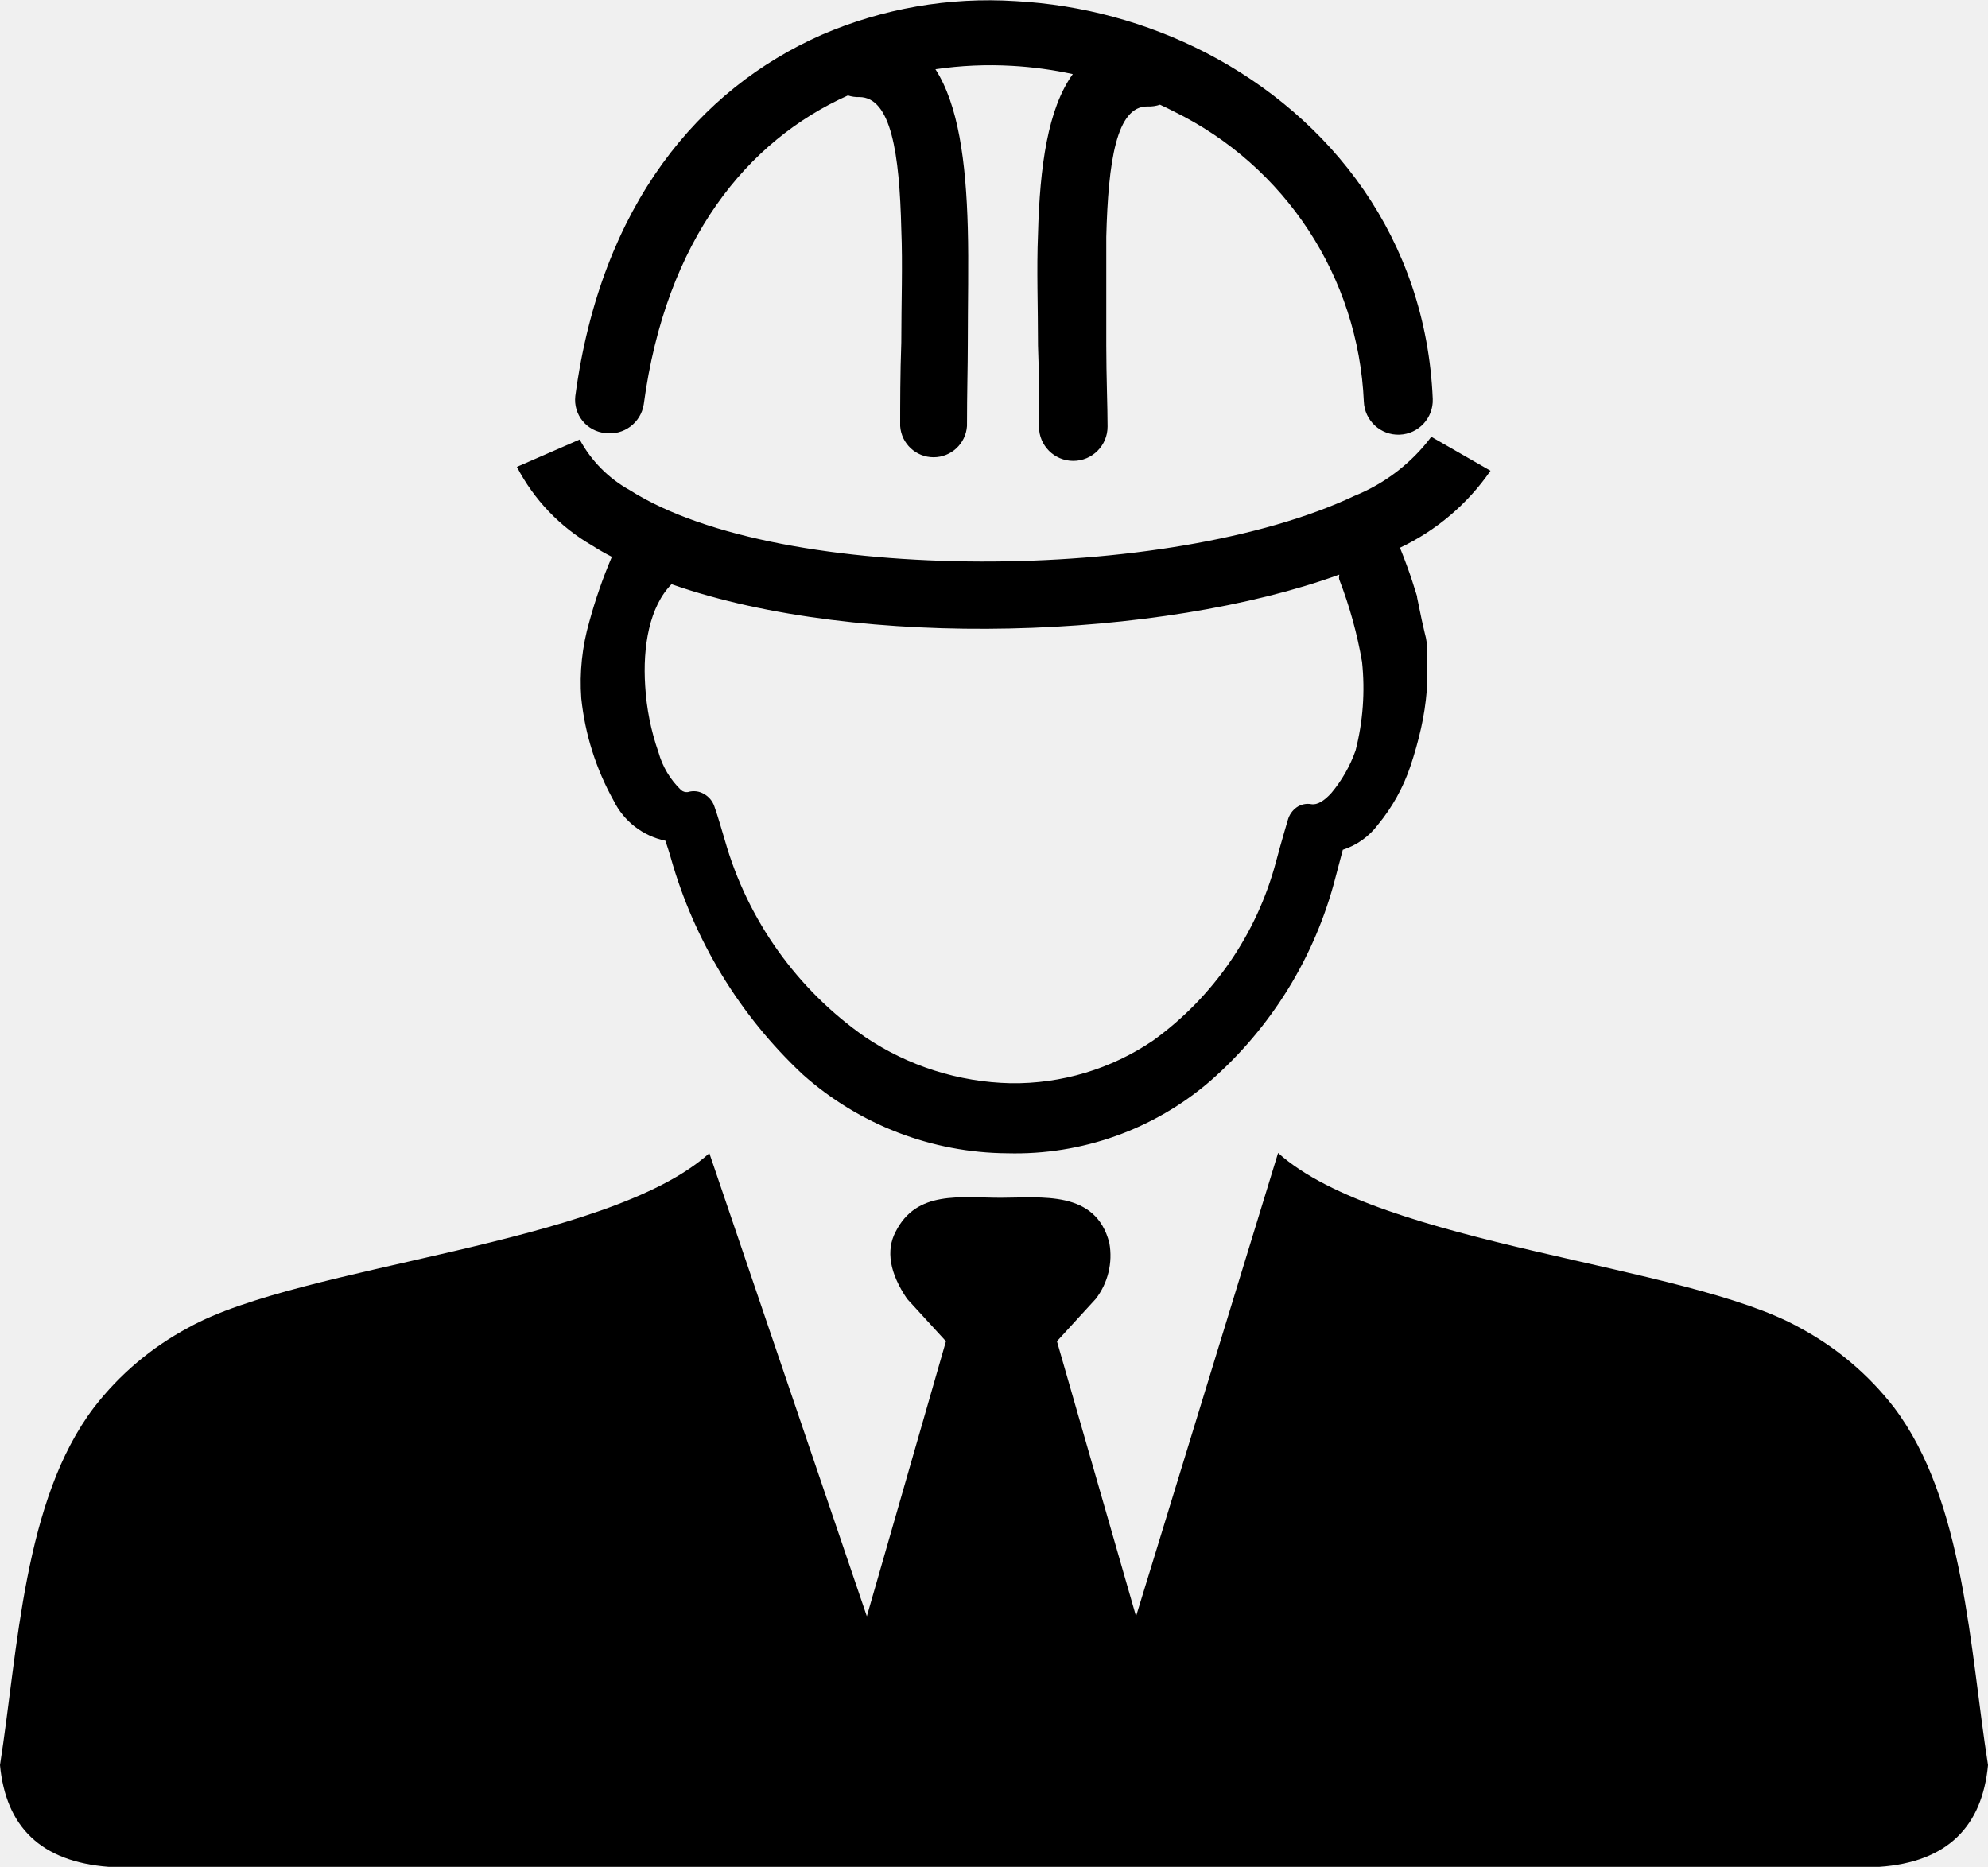
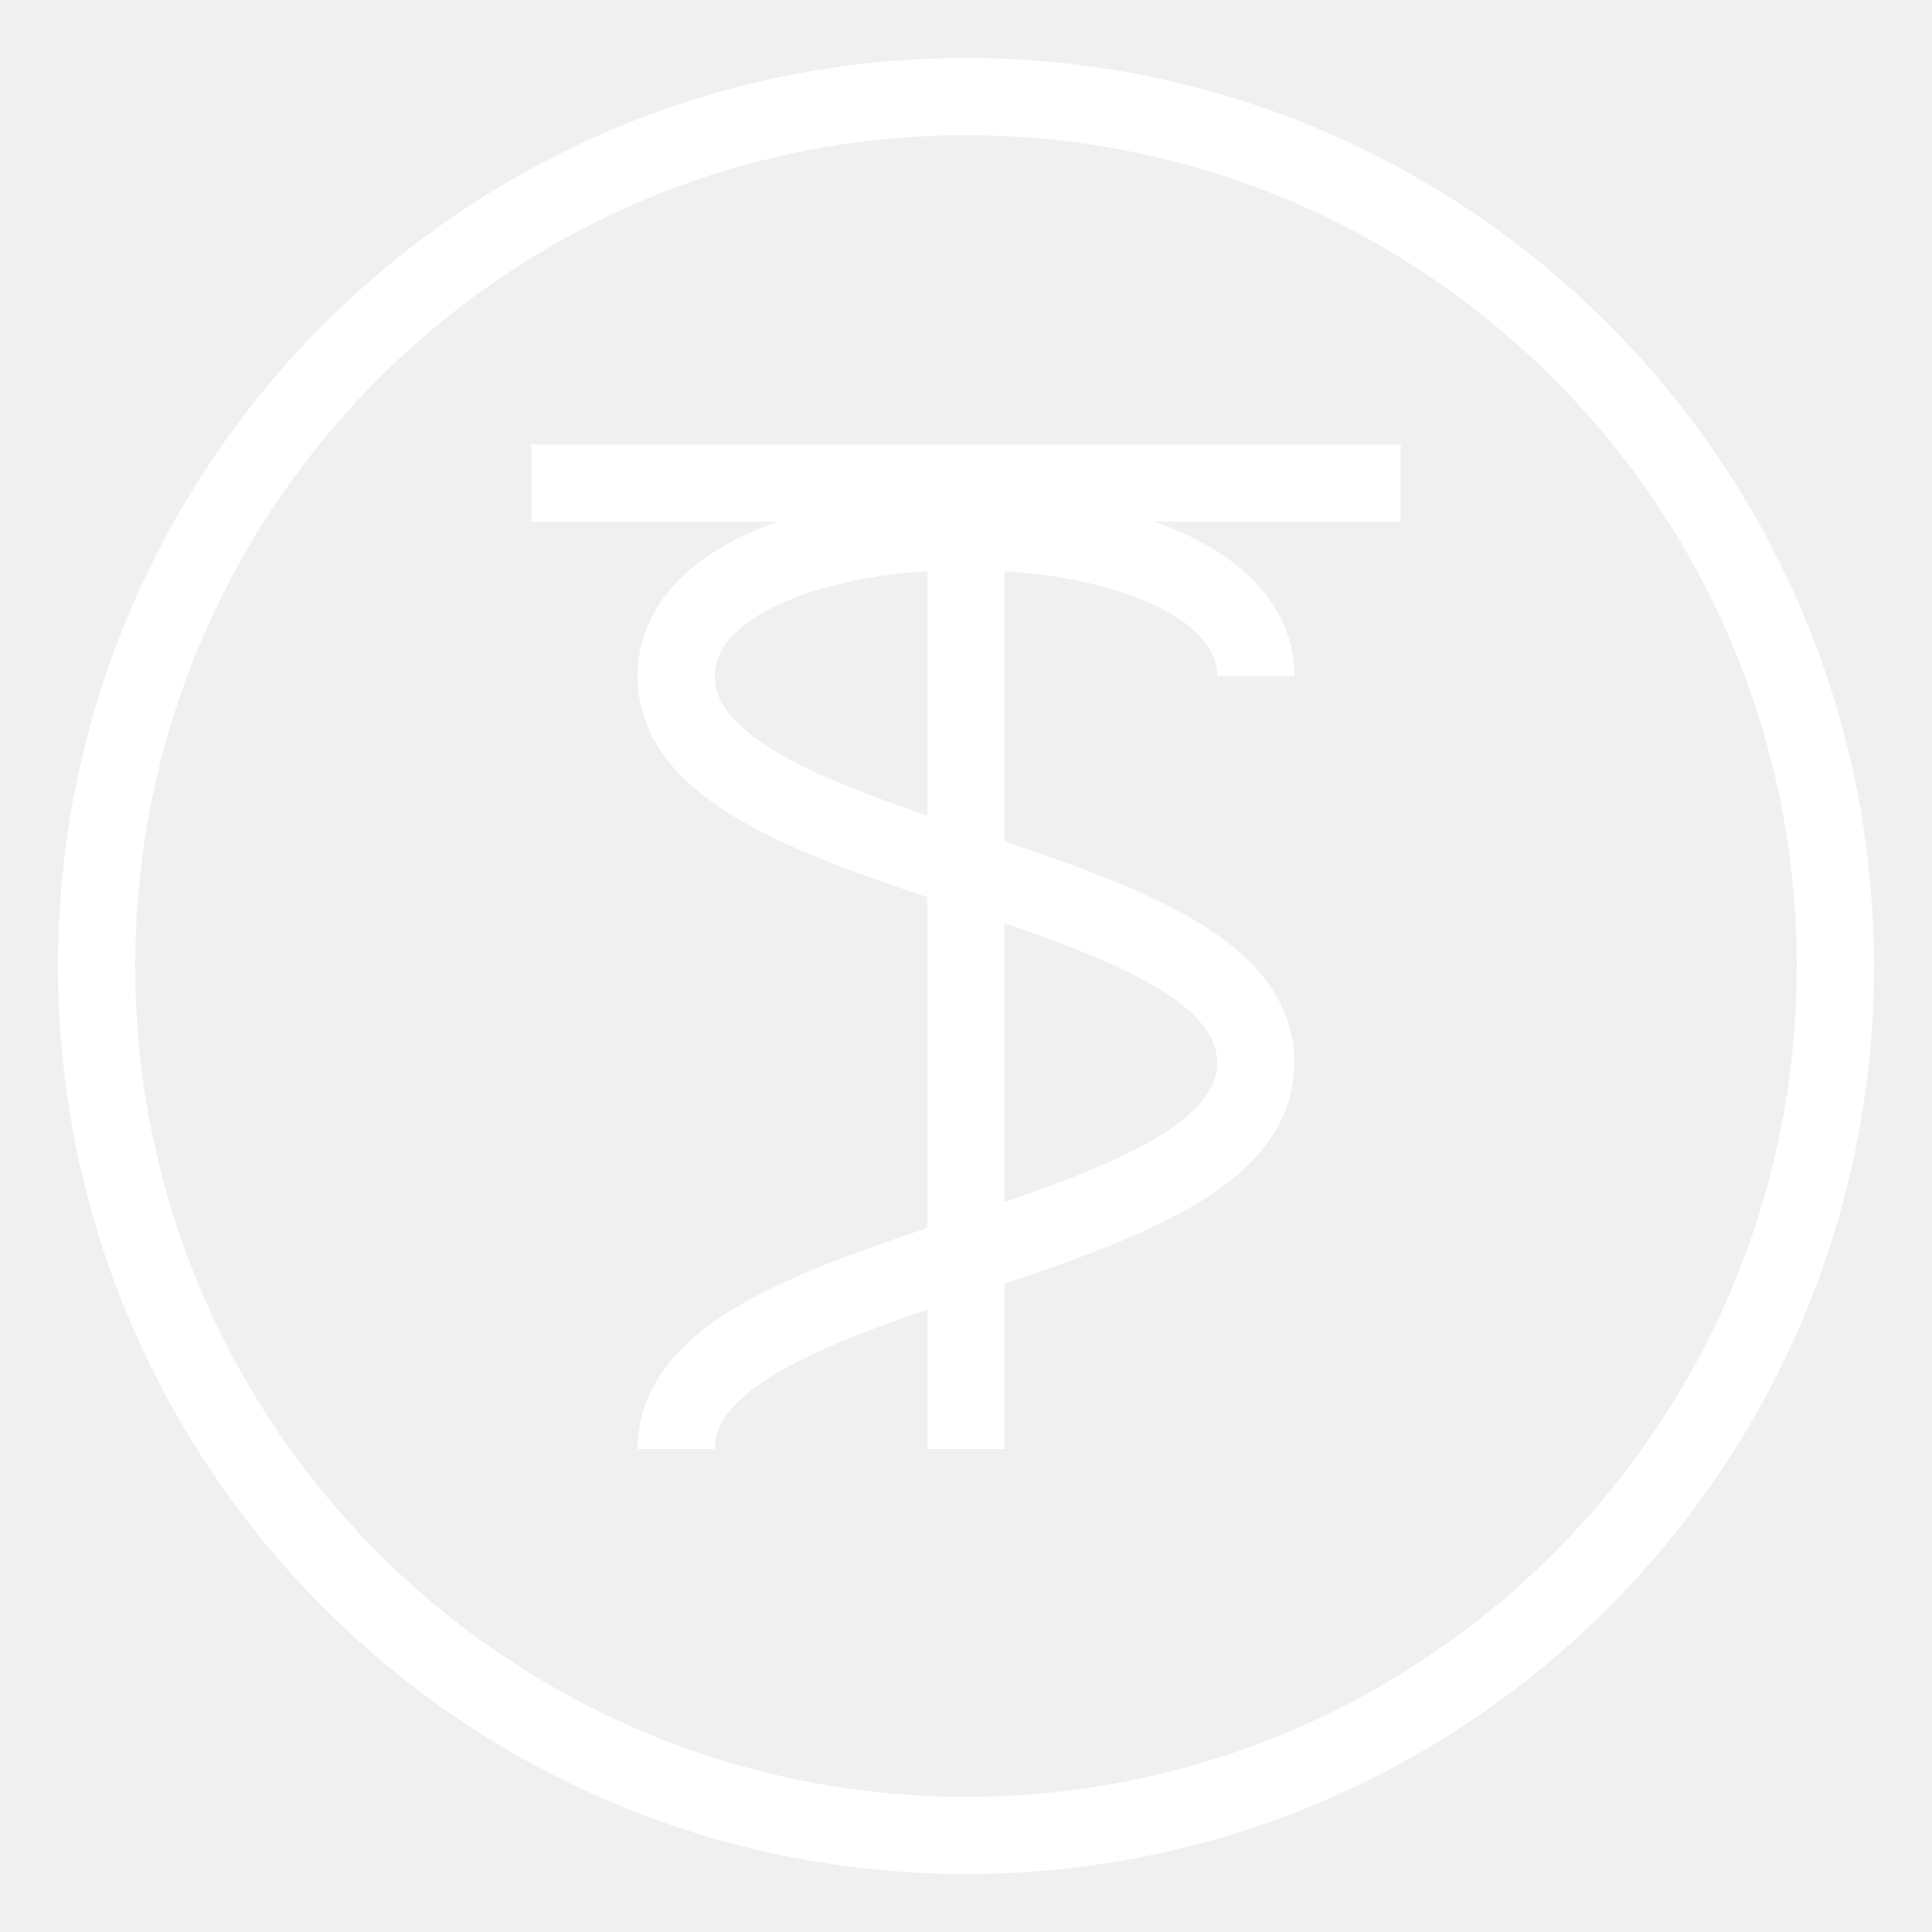
- <svg xmlns="http://www.w3.org/2000/svg" id="Layer_1" data-name="Layer 1" viewBox="0 0 122.88 115.38">
-   <defs>
-     <style>.cls-1{fill-rule:evenodd;}</style>
-   </defs>
-   <path class="cls-1" d="M43.84,71.27l9.74,28.64,4.89-17-2.4-2.62c-1.08-1.58-1.32-3-.71-4.15,1.3-2.58,4-2.1,6.5-2.1s5.88-.49,6.71,2.8a4.38,4.38,0,0,1-.84,3.45l-2.4,2.62,4.89,17L79,71.27c6.36,5.72,25.19,6.87,32.2,10.78A18.28,18.28,0,0,1,117.07,87c4.36,5.76,4.69,15,5.81,22.11-.36,3.79-2.5,6-6.73,6.29H6.73c-4.23-.32-6.37-2.5-6.73-6.29C1.12,101.94,1.45,92.74,5.81,87a18.17,18.17,0,0,1,5.83-4.93c7-3.91,25.84-5.06,32.2-10.78ZM53.11,6a2,2,0,0,1-.7-.1C46.19,8.69,41.16,14.8,39.79,25a2.12,2.12,0,0,1-2.38,1.77,2.06,2.06,0,0,1-1.85-2.28c1.59-11.86,7.68-19,15.21-22.33a26,26,0,0,1,12-2.09A29.18,29.18,0,0,1,74.56,3.27c7.71,4,13.58,11.46,14,21.39a2.13,2.13,0,0,1-4.26.16A21,21,0,0,0,72.54,6.88c-.28-.14-.55-.28-.84-.41a2.09,2.09,0,0,1-.76.11C69,6.54,68.5,10,68.38,14.64c0,2.09,0,4.39,0,6.73,0,1.87.08,3.77.08,5a2.12,2.12,0,0,1-4.24,0c0-2.07,0-3.53-.06-5,0-2.4-.09-4.74,0-6.89.11-4.21.61-7.76,2.15-9.9a24.09,24.09,0,0,0-3.76-.51,23.34,23.34,0,0,0-4.73.21c1.41,2.19,1.89,5.69,2,9.82.06,2.22,0,4.65,0,7.14,0,1.49-.05,3-.05,5.1a2.07,2.07,0,0,1-4.13,0c0-1.31,0-3.25.07-5.16,0-2.45.09-4.83,0-7C55.6,9.49,55.08,6,53.11,6ZM86.53,33.85q.24.59.45,1.17v0c.22.6.42,1.22.61,1.84v.06c.24,1.21.38,1.82.47,2.19v0a4.43,4.43,0,0,1,.13.63c0,.19,0,.39,0,.8s0,1.06,0,2.14v0A16.67,16.67,0,0,1,87.84,45a23.4,23.4,0,0,1-.67,2.39v0a11.35,11.35,0,0,1-2,3.59A4.41,4.41,0,0,1,83,52.53l-.45,1.7a25,25,0,0,1-7.75,12.6l0,0a18.46,18.46,0,0,1-12.53,4.46,19.21,19.21,0,0,1-12.66-4.88,29.24,29.24,0,0,1-8.14-13.36c-.09-.34-.23-.73-.34-1.08a4.61,4.61,0,0,1-3.2-2.48,16.47,16.47,0,0,1-2-6.32,13.5,13.5,0,0,1,.5-4.75,30.89,30.89,0,0,1,1.39-4c-.43-.22-.83-.45-1.22-.7a12,12,0,0,1-4.65-4.86l3.88-1.69h0a7.84,7.84,0,0,0,3.1,3.13c4.73,3,13.06,4.38,21.67,4.41S78,33.35,83.7,30.66A11.17,11.17,0,0,0,88.47,27l3.66,2.1a14.17,14.17,0,0,1-5.6,4.76Zm-45,2.24c-1.39,1.39-1.81,3.88-1.65,6.31a15.06,15.06,0,0,0,.82,4.1,5.16,5.16,0,0,0,1.4,2.34l0,0a.54.54,0,0,0,.42.12,1.24,1.24,0,0,1,1,.12,1.39,1.39,0,0,1,.63.75c.24.67.45,1.44.66,2.13A22.25,22.25,0,0,0,53.47,64.1a16.75,16.75,0,0,0,9,2.86,15.28,15.28,0,0,0,8.82-2.65,19.94,19.94,0,0,0,7.57-11c.17-.65.34-1.24.53-1.9l.22-.75a1.42,1.42,0,0,1,.53-.75l0,0a1.21,1.21,0,0,1,.92-.2c.36.06.8-.21,1.24-.7a8.51,8.51,0,0,0,1.49-2.62,15.5,15.5,0,0,0,.4-5.47,26.58,26.58,0,0,0-1.41-5.1.54.54,0,0,1,0-.25v-.05c-11,4-29.57,4.68-41.22.61Z" />
+ <svg xmlns="http://www.w3.org/2000/svg" viewBox="0 0 200 200" width="60" height="60" fill="none" stroke="white" stroke-width="8">
+   <circle cx="100" cy="100" r="90" />
+   <line x1="55" y1="50" x2="145" y2="50" />
+   <line x1="100" y1="50" x2="100" y2="150" />
+   <path d="M130 70 C130 50, 70 50, 70 70 C70 90, 130 90, 130 110 C130 130, 70 130, 70 150" />
</svg>
